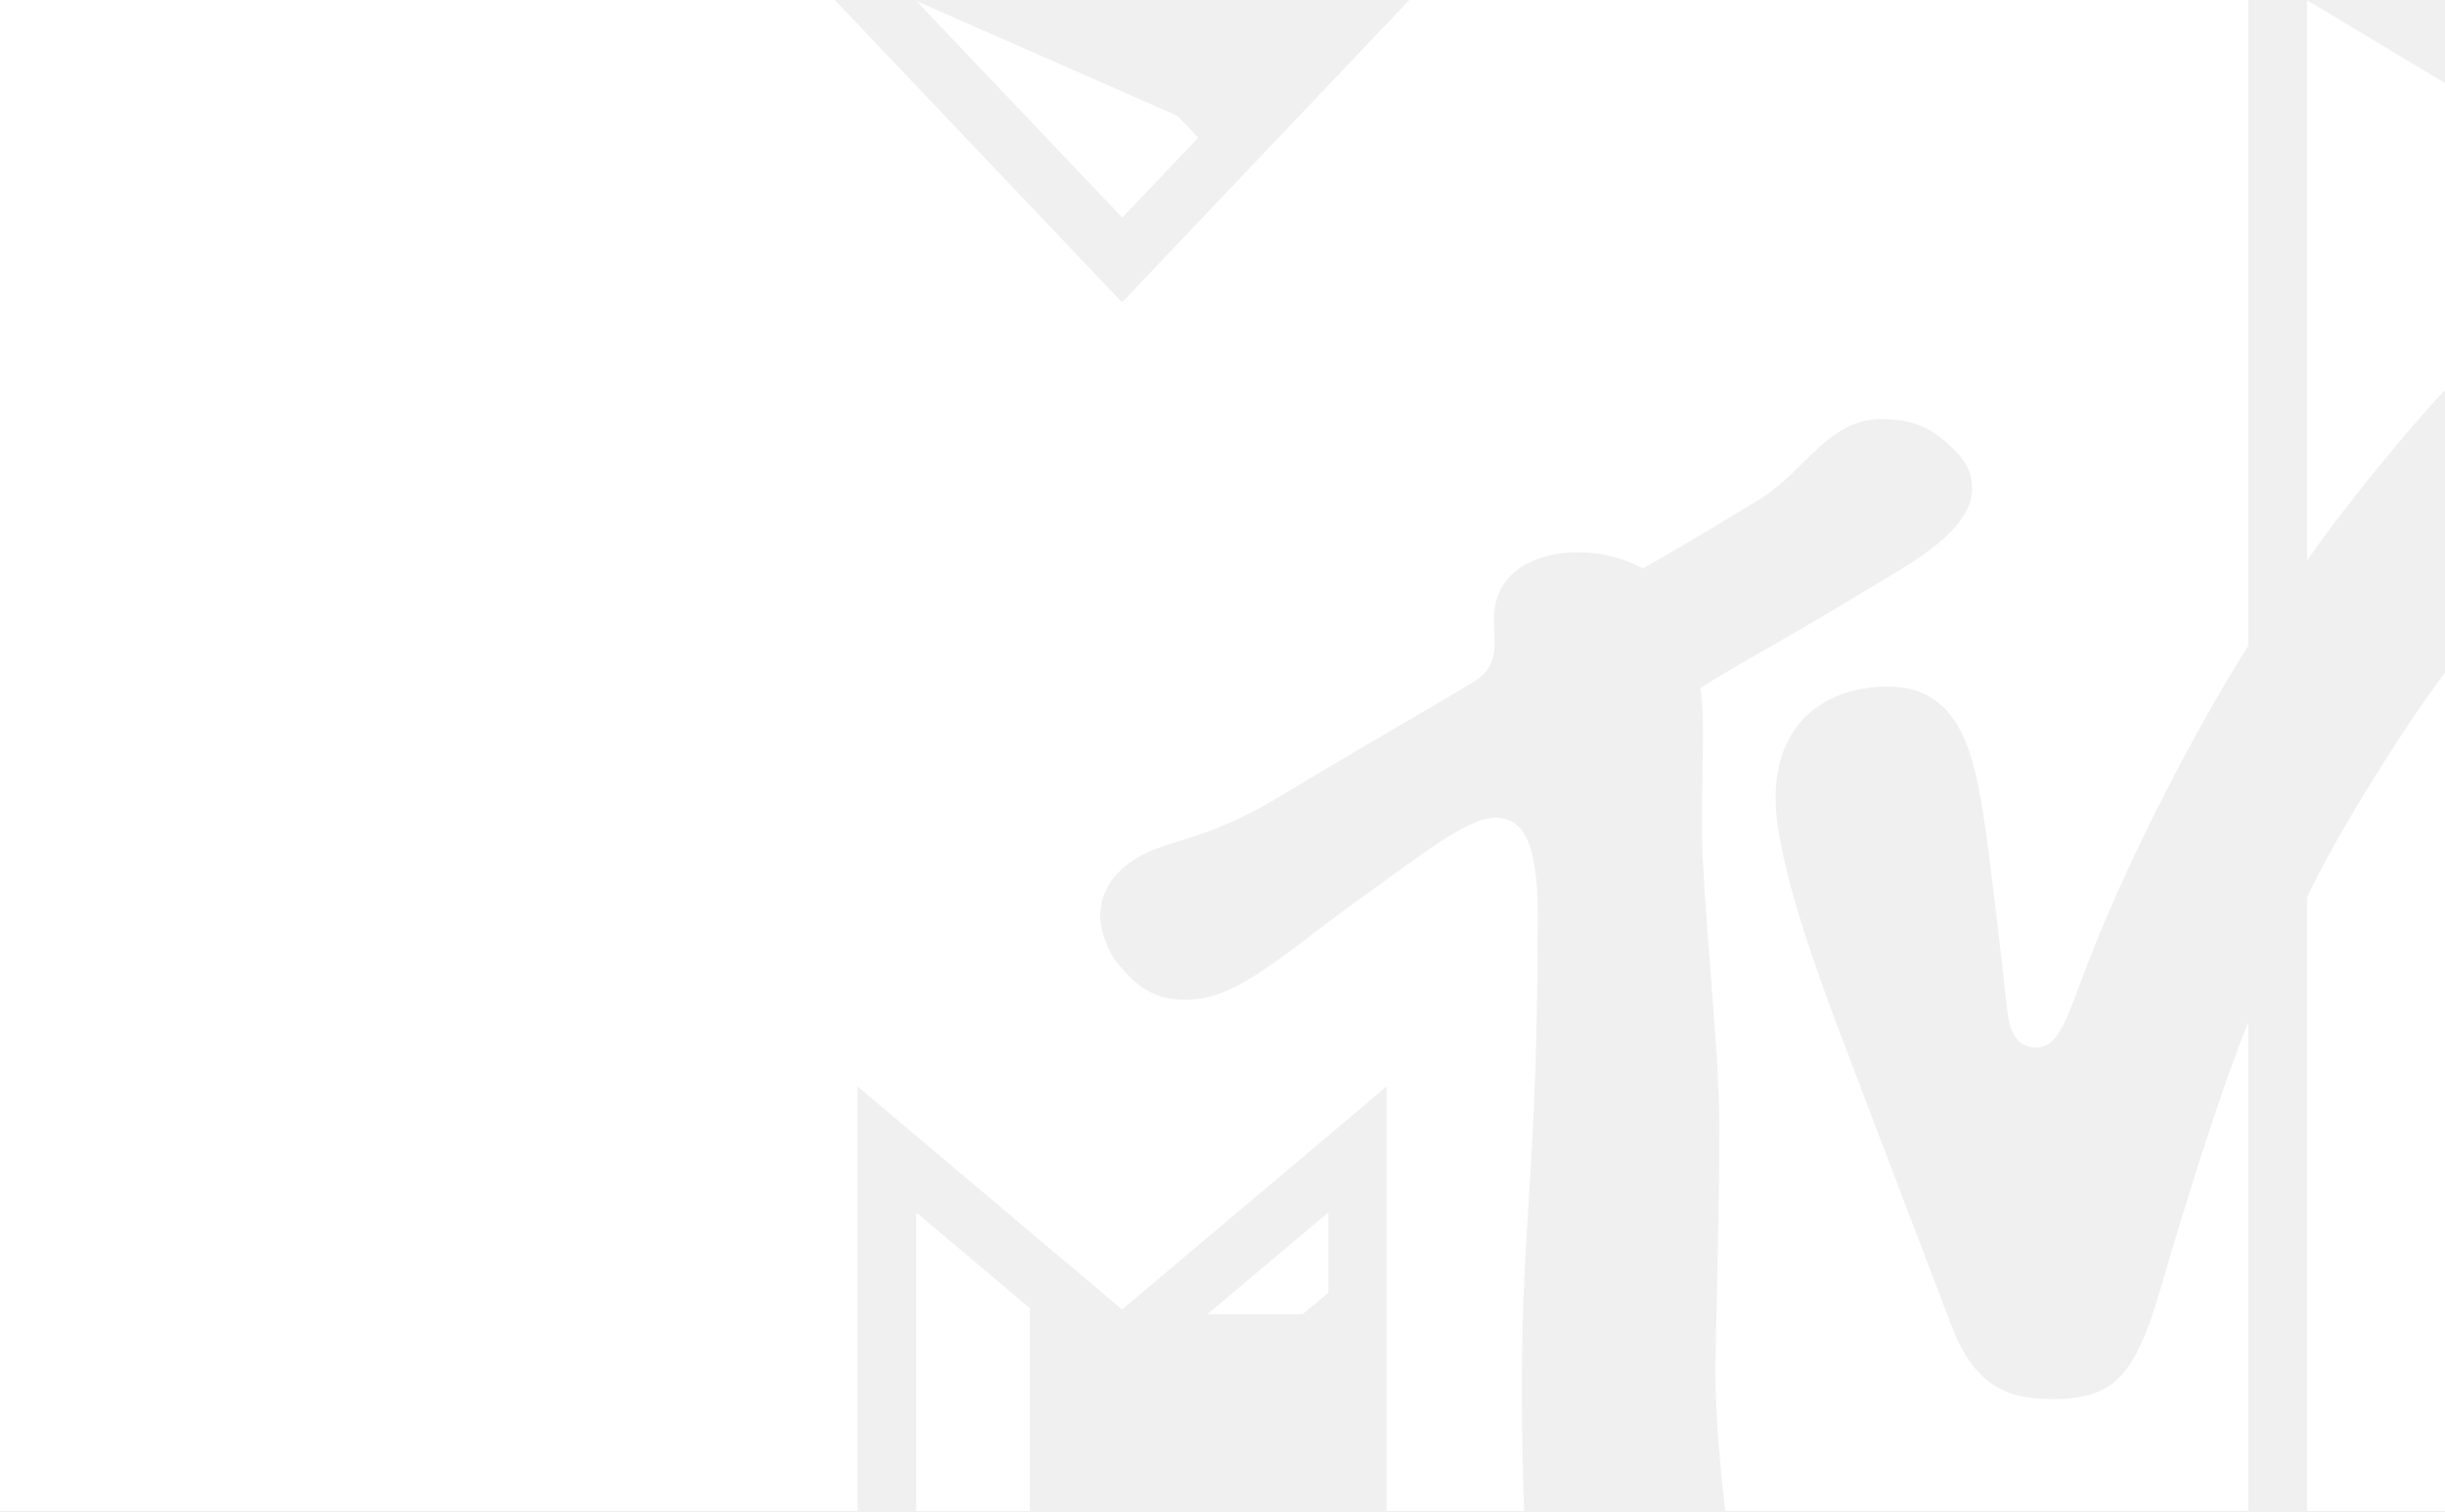
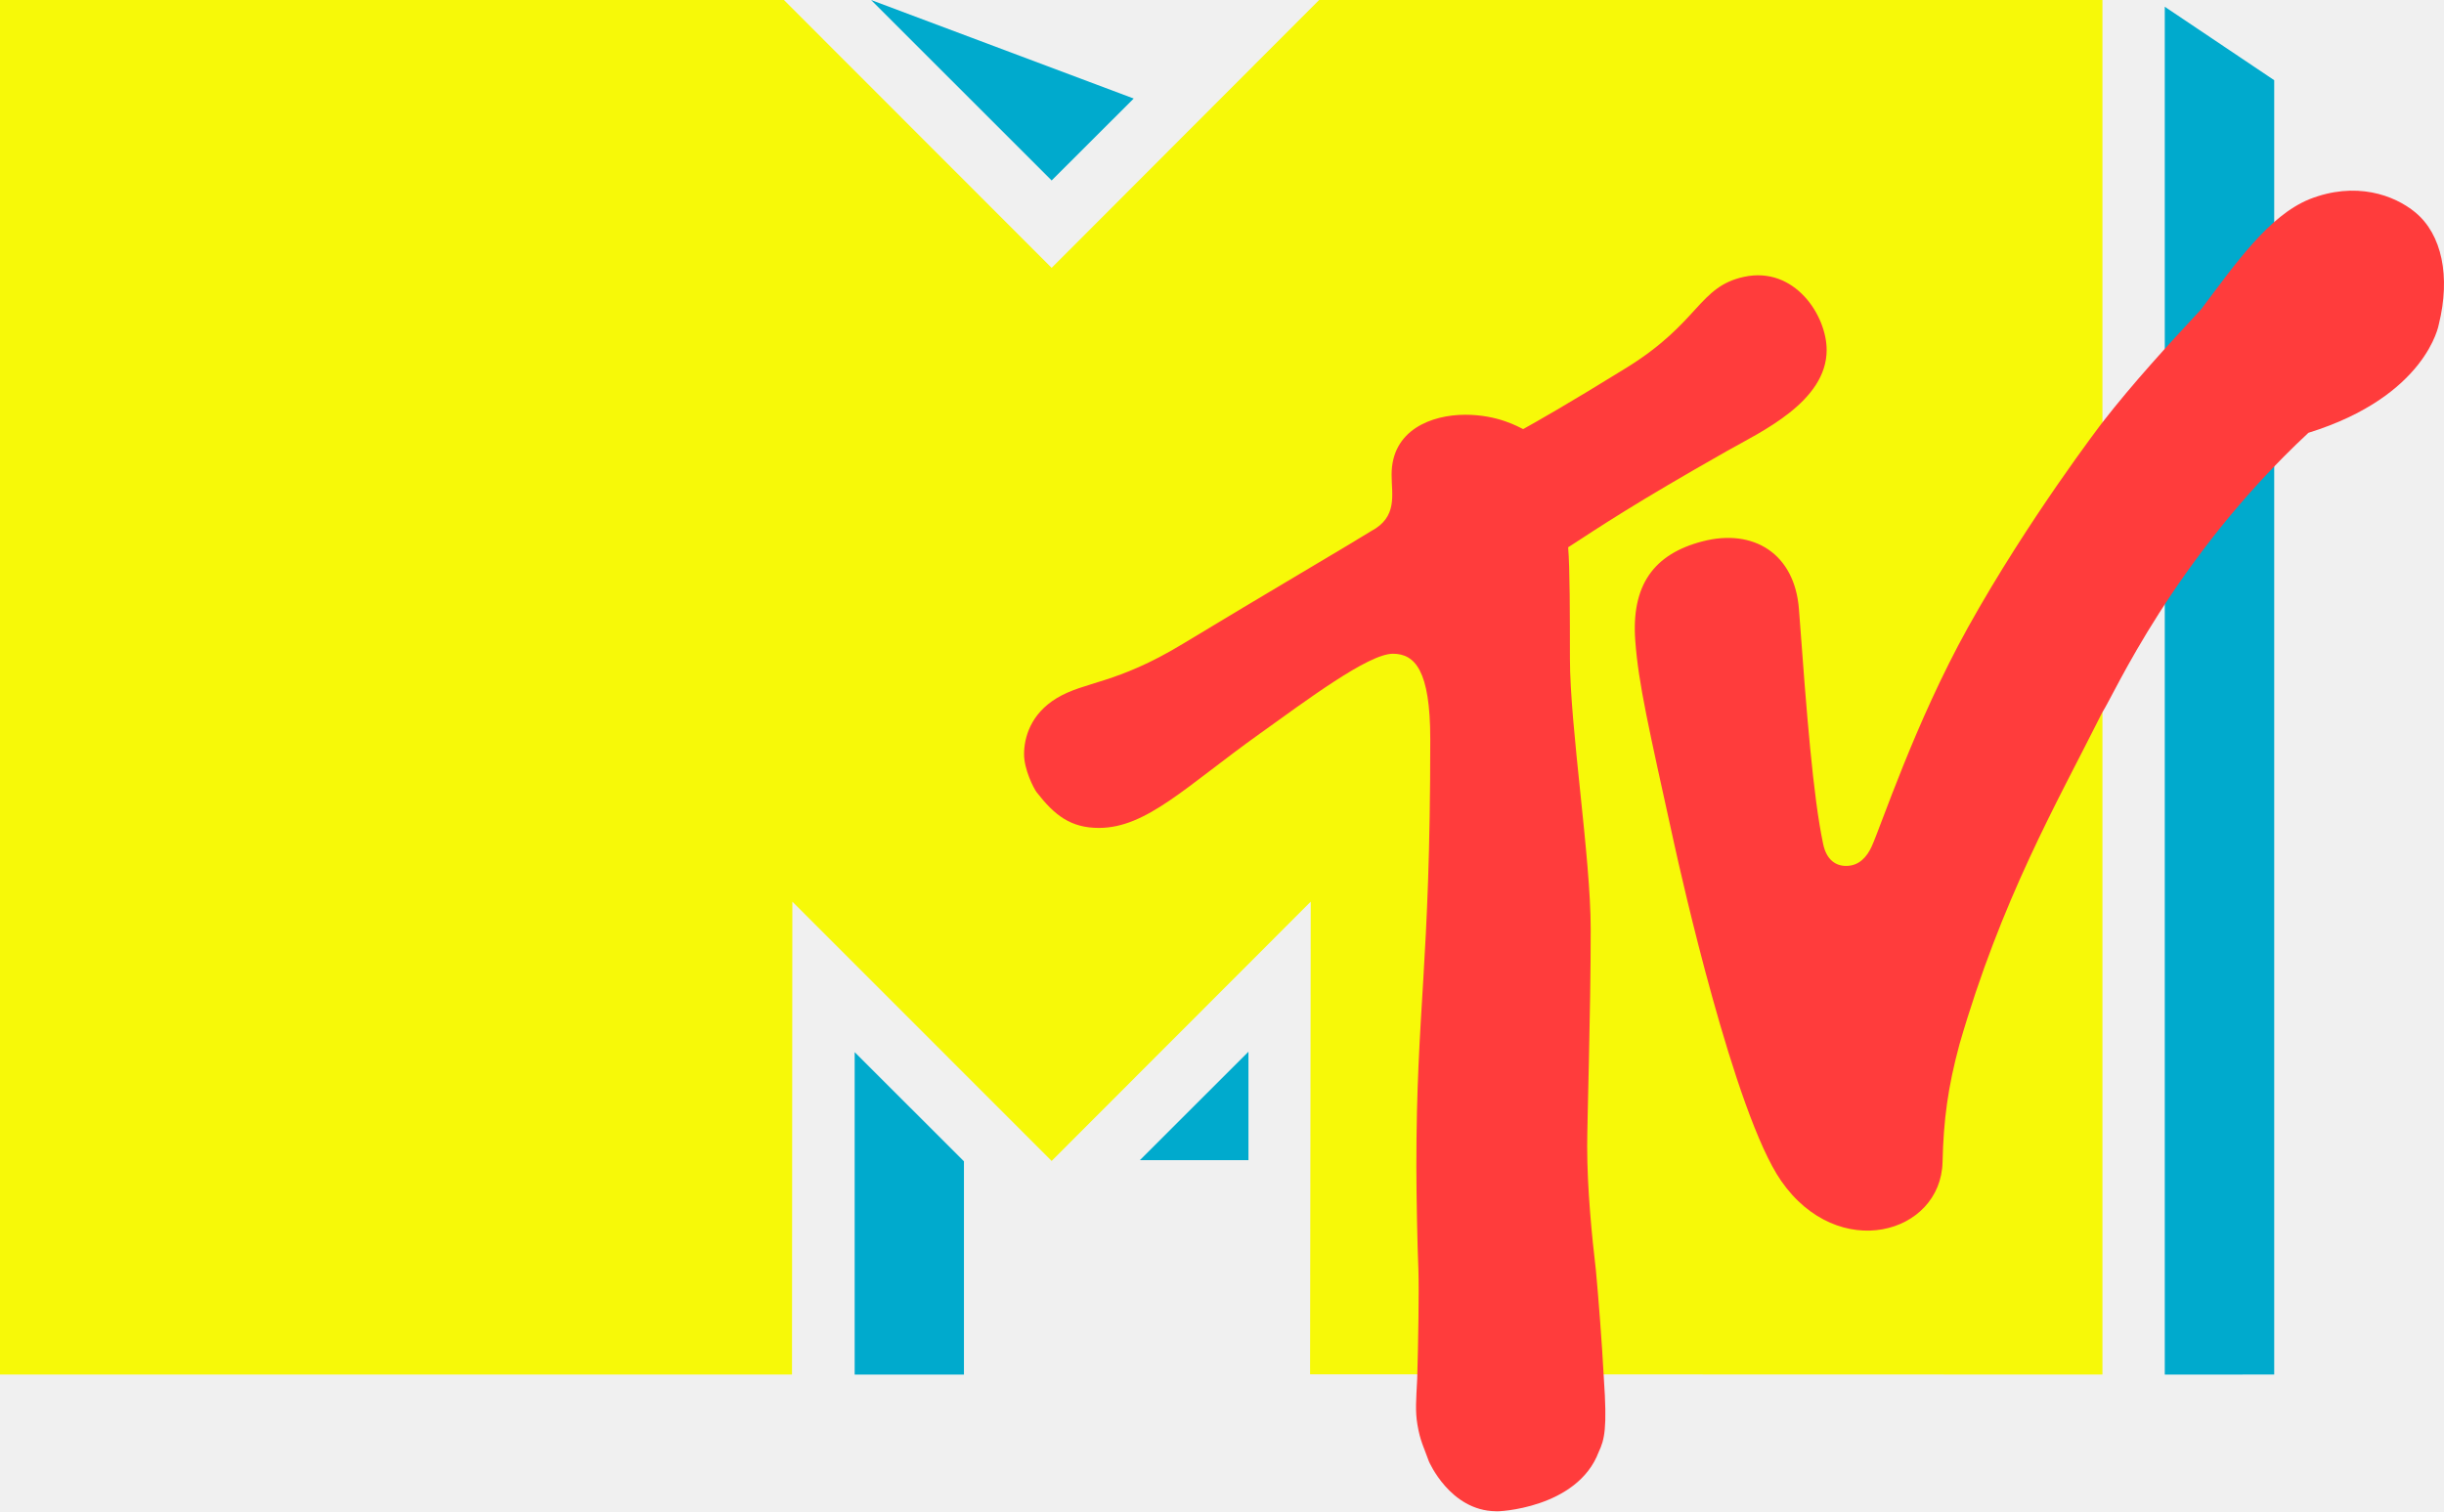
- <svg xmlns="http://www.w3.org/2000/svg" version="1.1" viewBox="0 0 571.38 353.13">
-   <path d="m403.18 353.12c-1.02-8.826-2.296-21.529-2.296-32.701 0-6.938 0.918-34.844 0.918-57.342 0-18.978-4.081-52.7-4.081-71.014 0-11.019 0.816-25.968-0.408-31.222 8.775-5.714 16.478-9.336 40.661-24.029 7.856-4.745 22.855-12.754 22.855-22.396 0-4.285-1.173-7.091-7.244-12.091-4.285-3.418-8.826-4.387-13.978-4.387-12.346 0-17.957 12.346-28.264 18.672-15.814 9.642-24.182 14.437-27.396 16.223-1.326-0.612-6.683-3.775-15.304-3.775-9.03 0-19.539 4.03-19.539 15.763 0 5.357 1.683 11.173-5.459 14.947-4.03 2.551-23.672 13.774-44.588 26.376-17.6 10.662-25.815 9.795-33.263 14.284-6.836 4.132-8.673 9.285-8.673 13.774 0 3.979 2.551 8.979 3.418 10.101 4.745 6.071 8.979 9.336 16.427 9.336 12.652 0 23.11-11.019 42.649-24.896 12.142-8.673 23.315-17.651 29.844-17.651 5.816 0 9.897 4.387 9.897 22.498 0 60.557-3.724 70.147-3.724 112.18 0 7.55 0.306 21.529 0.561 27.345h-32.132v-99.231l-61.832 52.138-61.832-52.138v99.227h-200.4v-353.11h195.08l67.135 70.657 67.14-70.657h196.05v150.95c-6.224 9.591-25.151 42.037-37.905 75.198-4.183 10.815-6.122 18.621-11.581 18.621-6.071 0-6.581-5.969-7.142-11.275-1.224-11.632-3.826-33.314-5-41.273-2.347-15.457-5.408-31.783-22.651-31.783-12.805 0-26.172 6.989-26.172 26.07 0 10.815 5.459 29.641 14.845 54.383 3.673 9.744 23.315 61.22 26.172 68.669 5.153 13.672 12.397 17.396 23.57 17.396 14.386 0 19.335-5.255 25.253-25.406 5-17.141 13.52-45.149 20.61-62.649v114.18h-122.28zm168.2-195.95v195.95h-32.242v-143.35c6.887-14.947 23.519-41.12 32.242-52.597m-32.242-26.121v-131.01l32.242 19.386v71.728c-7.907 8.265-24.488 28.417-32.242 39.895m-259.11-98.872-17.76 18.673-48.11-50.61 61.02 26.835 4.847 5.102zm2.143 274.93h22.243l6.02-5v-18.774l-28.264 23.774zm-68.057 46.017h26.529v-47.445l-26.529-22.345v69.79z" fill="#fff" />
+ <svg xmlns="http://www.w3.org/2000/svg" width="800" height="494.8" version="1.1" viewBox="0 0 800 494.8">
+   <path d="m428.83 449.96 0.216-154.75-84.813 84.893-84.873-84.893-0.112 154.82h-259.25v-450.03h256.61l87.624 87.699 87.564-87.699h256.4v450.03z" fill="#f7f908" stroke-width=".743" />
+   <g transform="translate(0 -170.75)" fill="#00aacd" stroke-width=".743">
+     <path d="m708.6 620.79 2e-5 -447.83 35.822 24.046v423.78" />
+     <path d="m371.1 203.01-26.864 26.824-59.1-59.079z" />
+     <path d="m279.76 620.79h35.772v-69.82l-35.772-35.738z" />
+     <path d="m408.66 550.6h-35.55l35.55-35.515z" />
+   </g>
+   <g transform="translate(0 -170.75)" fill="#ff3c3c" stroke-width=".743">
+     <path d="m463.9 622.08c0.35-12.232 0.613-28.543 0.392-35.454-0.321-7.216-0.671-24.548-0.671-33.917 0-52.12 4.55-64.891 4.55-140 0-22.458-5.013-27.918-12.234-27.918-8.067 0-28.472 15.389-43.51 26.129-24.109 17.195-37.097 30.898-52.702 30.898-9.213 0-14.471-4.076-20.322-11.584-1.092-1.388-4.196-7.596-4.196-12.542 0-5.548 2.213-13.232 10.709-18.374 9.192-5.548 19.338-4.494 41.127-17.688 25.839-15.644 56.732-33.792 61.703-36.952 8.884-4.682 6.759-11.894 6.771-18.57 0-14.54 12.992-19.565 24.134-19.565 10.692 0 17.326 3.963 18.93 4.695 4-2.224 14.396-8.069 33.86-20.113 23.939-14.816 23.53-26.534 38.448-29.741 16.551-3.558 27.035 12.638 27.035 23.951 0 16.973-21.613 26.839-32.506 33.01-30.476 17.27-41.252 24.548-52.111 31.593 0.579 6.806 0.571 22.613 0.583 36.271 0 22.738 6.8 65.184 6.8 88.708 0 27.914-1.158 62.529-1.158 71.141 0 13.884 1.567 29.657 2.854 40.577 0.838 8.934 1.979 23.574 2.608 35.431 1.139 16.396 0.214 20.031-1.683 24.056-6.978 18.564-33.43 19.65-33.697 19.417-14.985-0.163-21.897-16.332-21.897-16.332-1.641-4.63-2.862-6.669-3.756-12.063-0.745-4.496-0.416-7.933-0.061-15.059z" />
+     <path d="m641.37 512.78c-3.762 13.938-5.183 24.563-5.508 38.397-0.554 23.666-34.196 33.068-52.844 6.193-15.348-22.118-32.954-101.04-35.012-110.41-8.412-38.276-11.665-52.215-12.723-66.366-1.358-18.137 5.933-28.436 22.014-32.605 16.661-4.319 30.209 3.998 31.559 22.285 2.537 34.387 4.62 61.208 7.932 76.857 1.108 5.237 4.191 7.128 7.495 7.128 4.312 0 6.824-3.009 8.349-6.301 2.958-6.38 14.229-40.641 31.541-71.77 19.759-35.529 44-67.114 44-67.114 10.057-12.929 21.087-24.946 32.266-36.976 11.437-15.228 22.222-30.671 35.442-36.094 15.196-6.035 27.861-1.382 34.712 4.27 8.744 7.213 11.586 21.005 7.714 36.65 0 0-3.931 23.481-42.684 35.531-44.276 41.216-63.733 85.984-67.442 91.472-0.283 0.559-0.571 1.118-0.854 1.686-14.127 28.181-32.18 59.468-45.957 107.16z" />
+   </g>
</svg>
